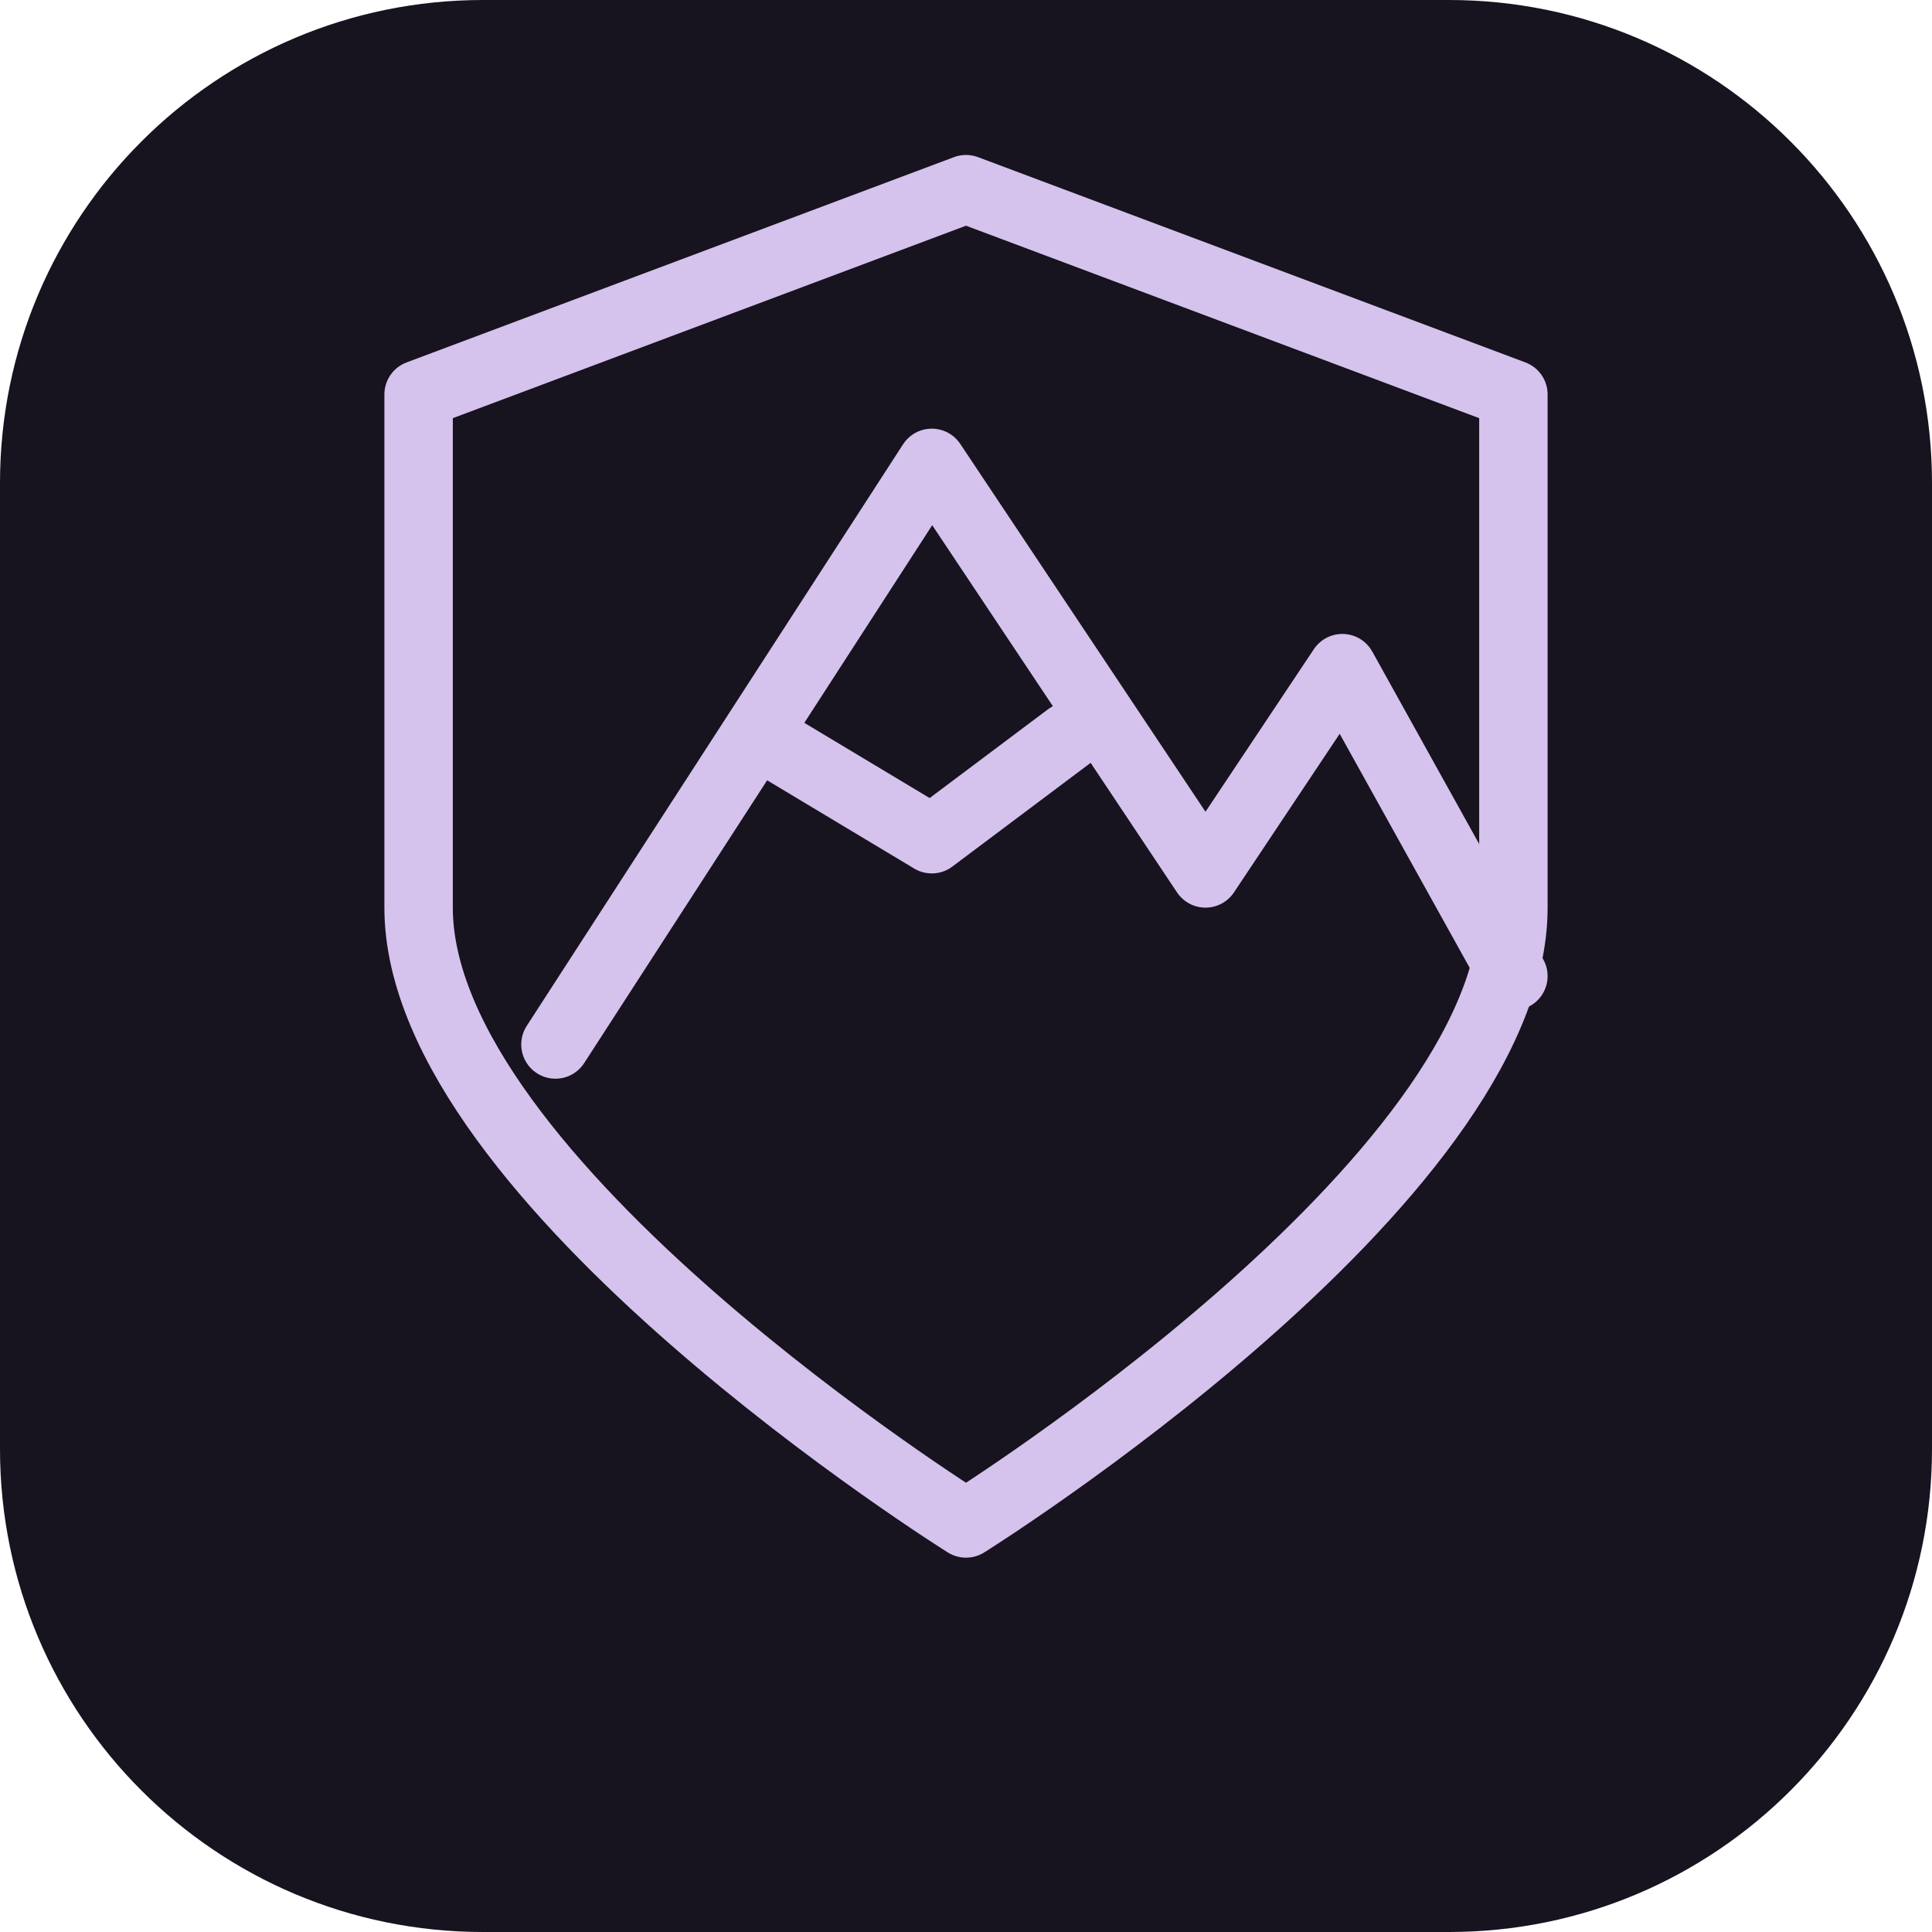
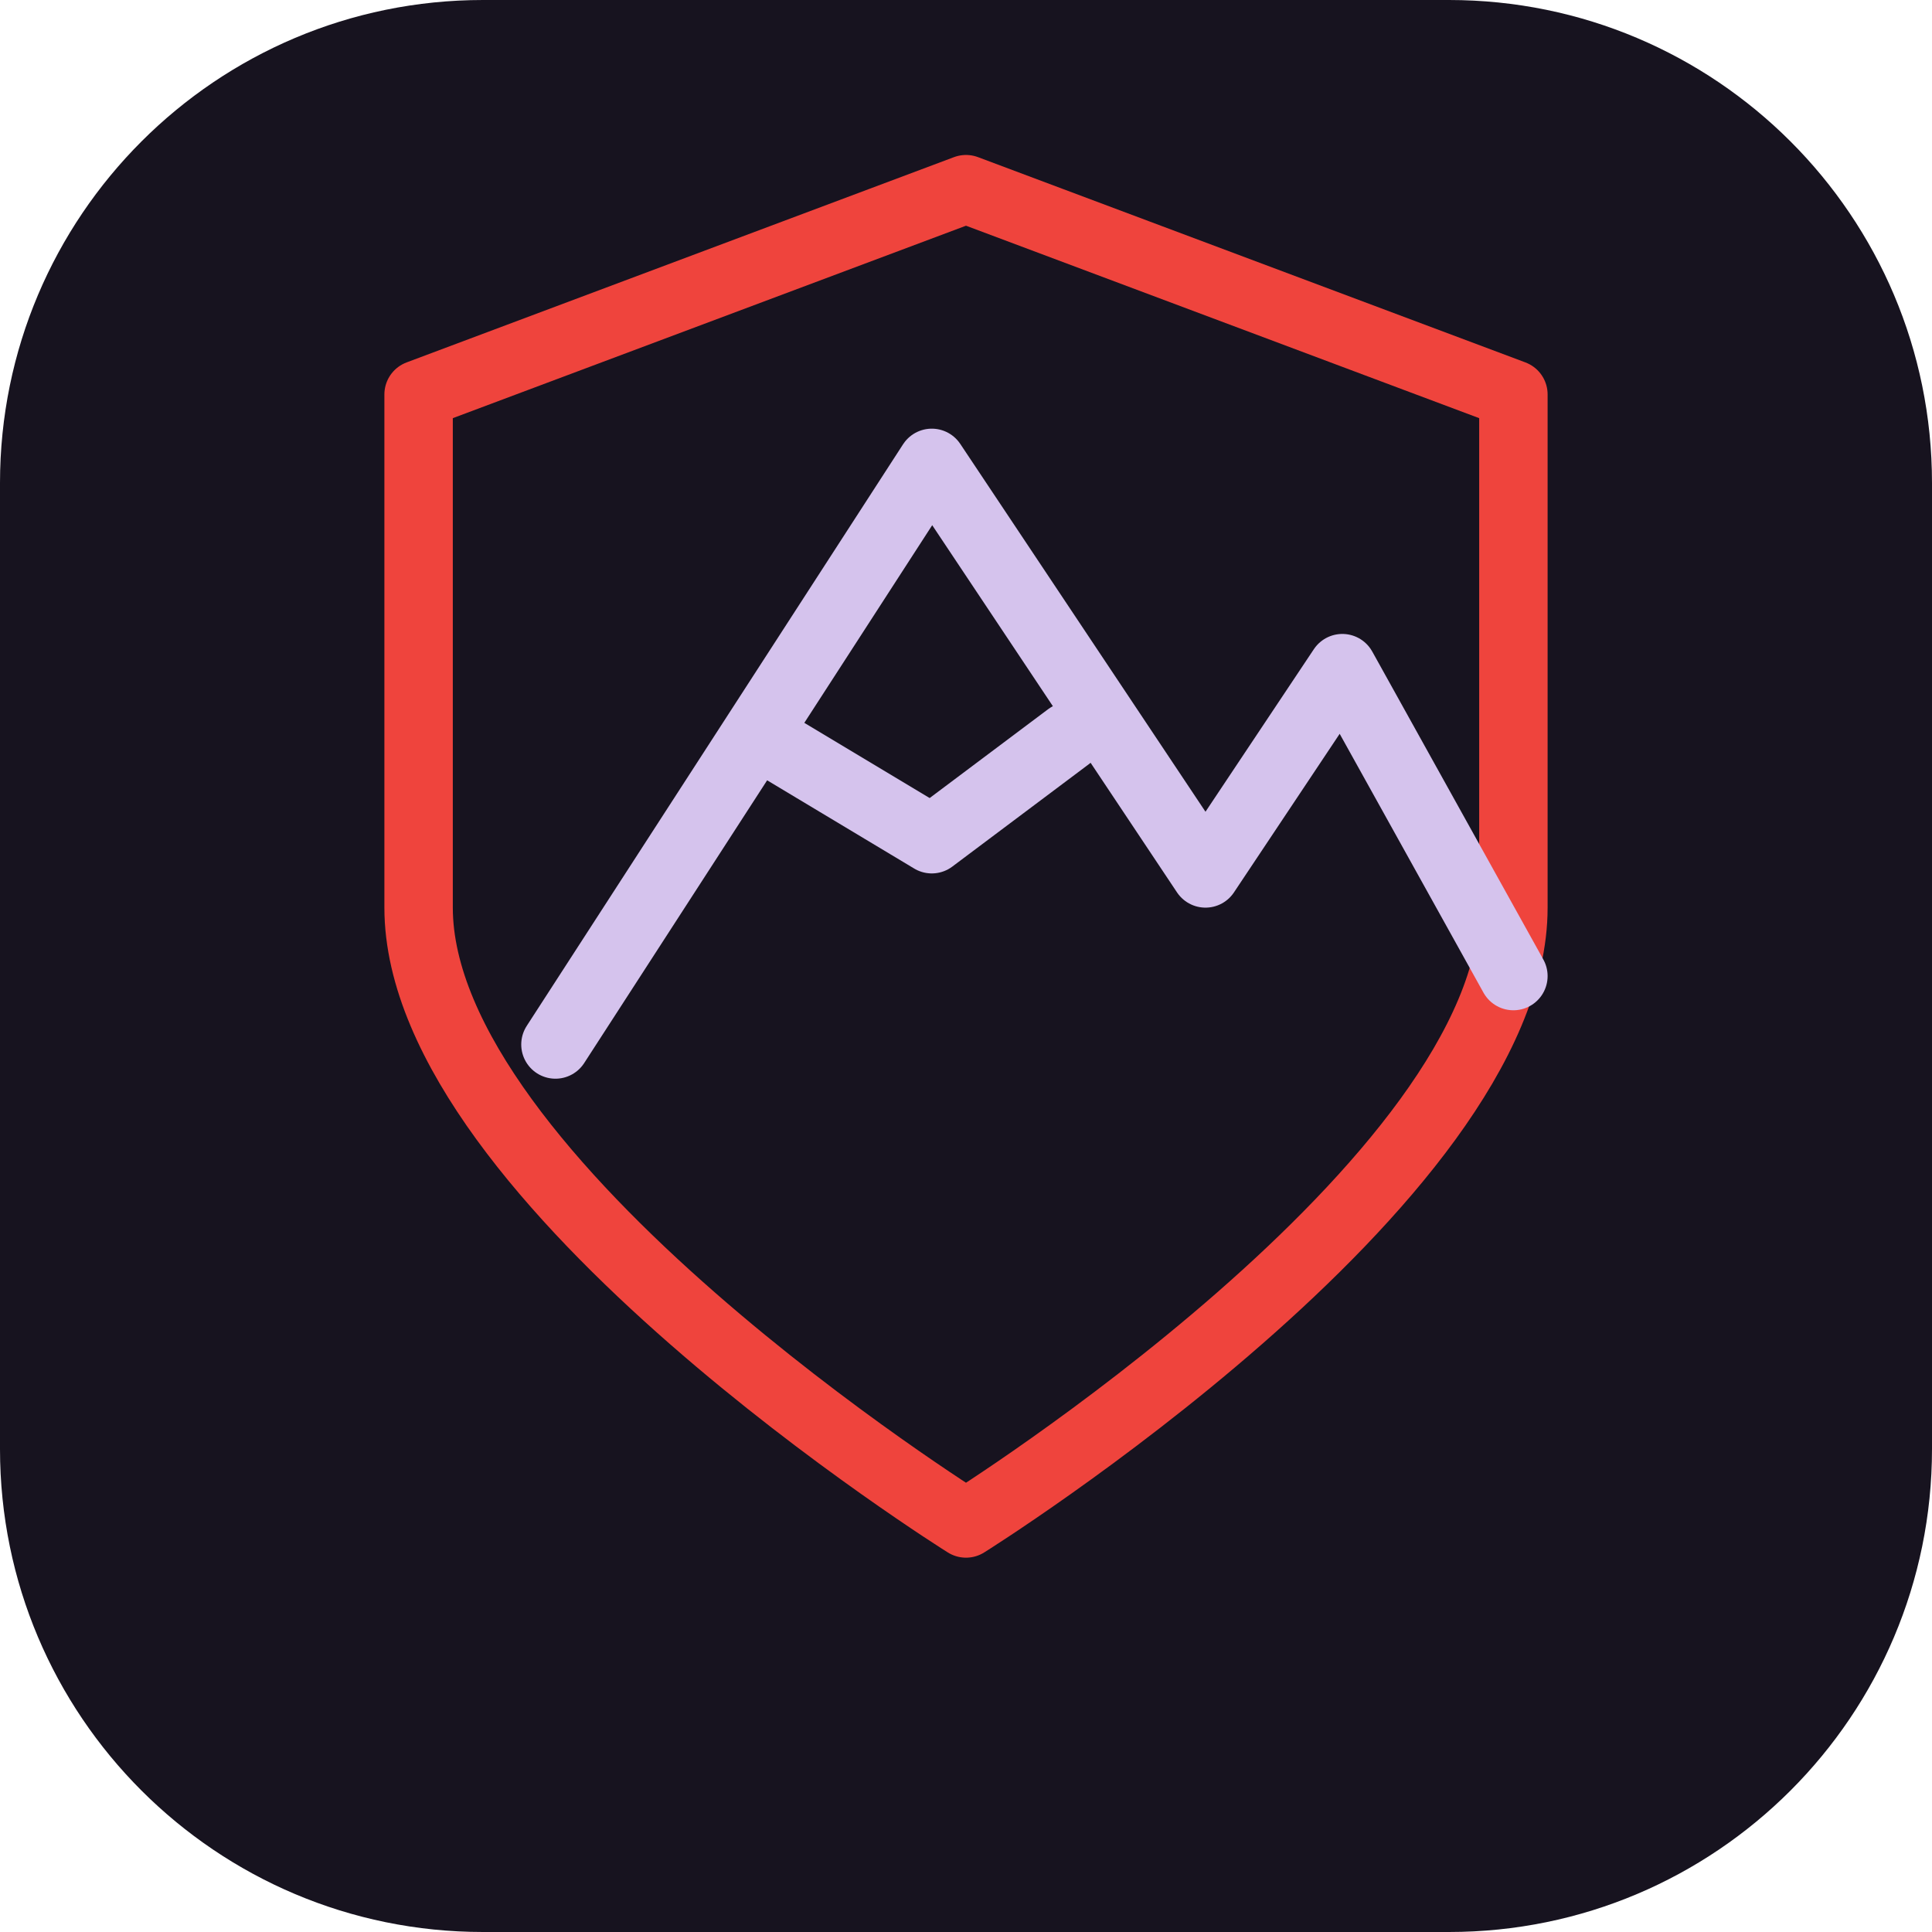
<svg xmlns="http://www.w3.org/2000/svg" viewBox="0 0 48 48">
  <rect width="48" height="48" rx="12" fill="#17131f" />
  <g transform="translate(7 3) scale(.85)" fill="none" stroke="#d5c3ed" stroke-width="2" stroke-linecap="round" stroke-linejoin="round">
-     <path d="M20 2 36 8v15c0 8-16 18-16 18S4 31 4 23V8Z" />
+     <path stroke="#ef443d" d="M20 2 36 8v15c0 8-16 18-16 18S4 31 4 23V8Z" />
    <path d="m8 27 11-17 8 12 4-6 5 9M14 18l5 3 4-3" />
  </g>
</svg>
